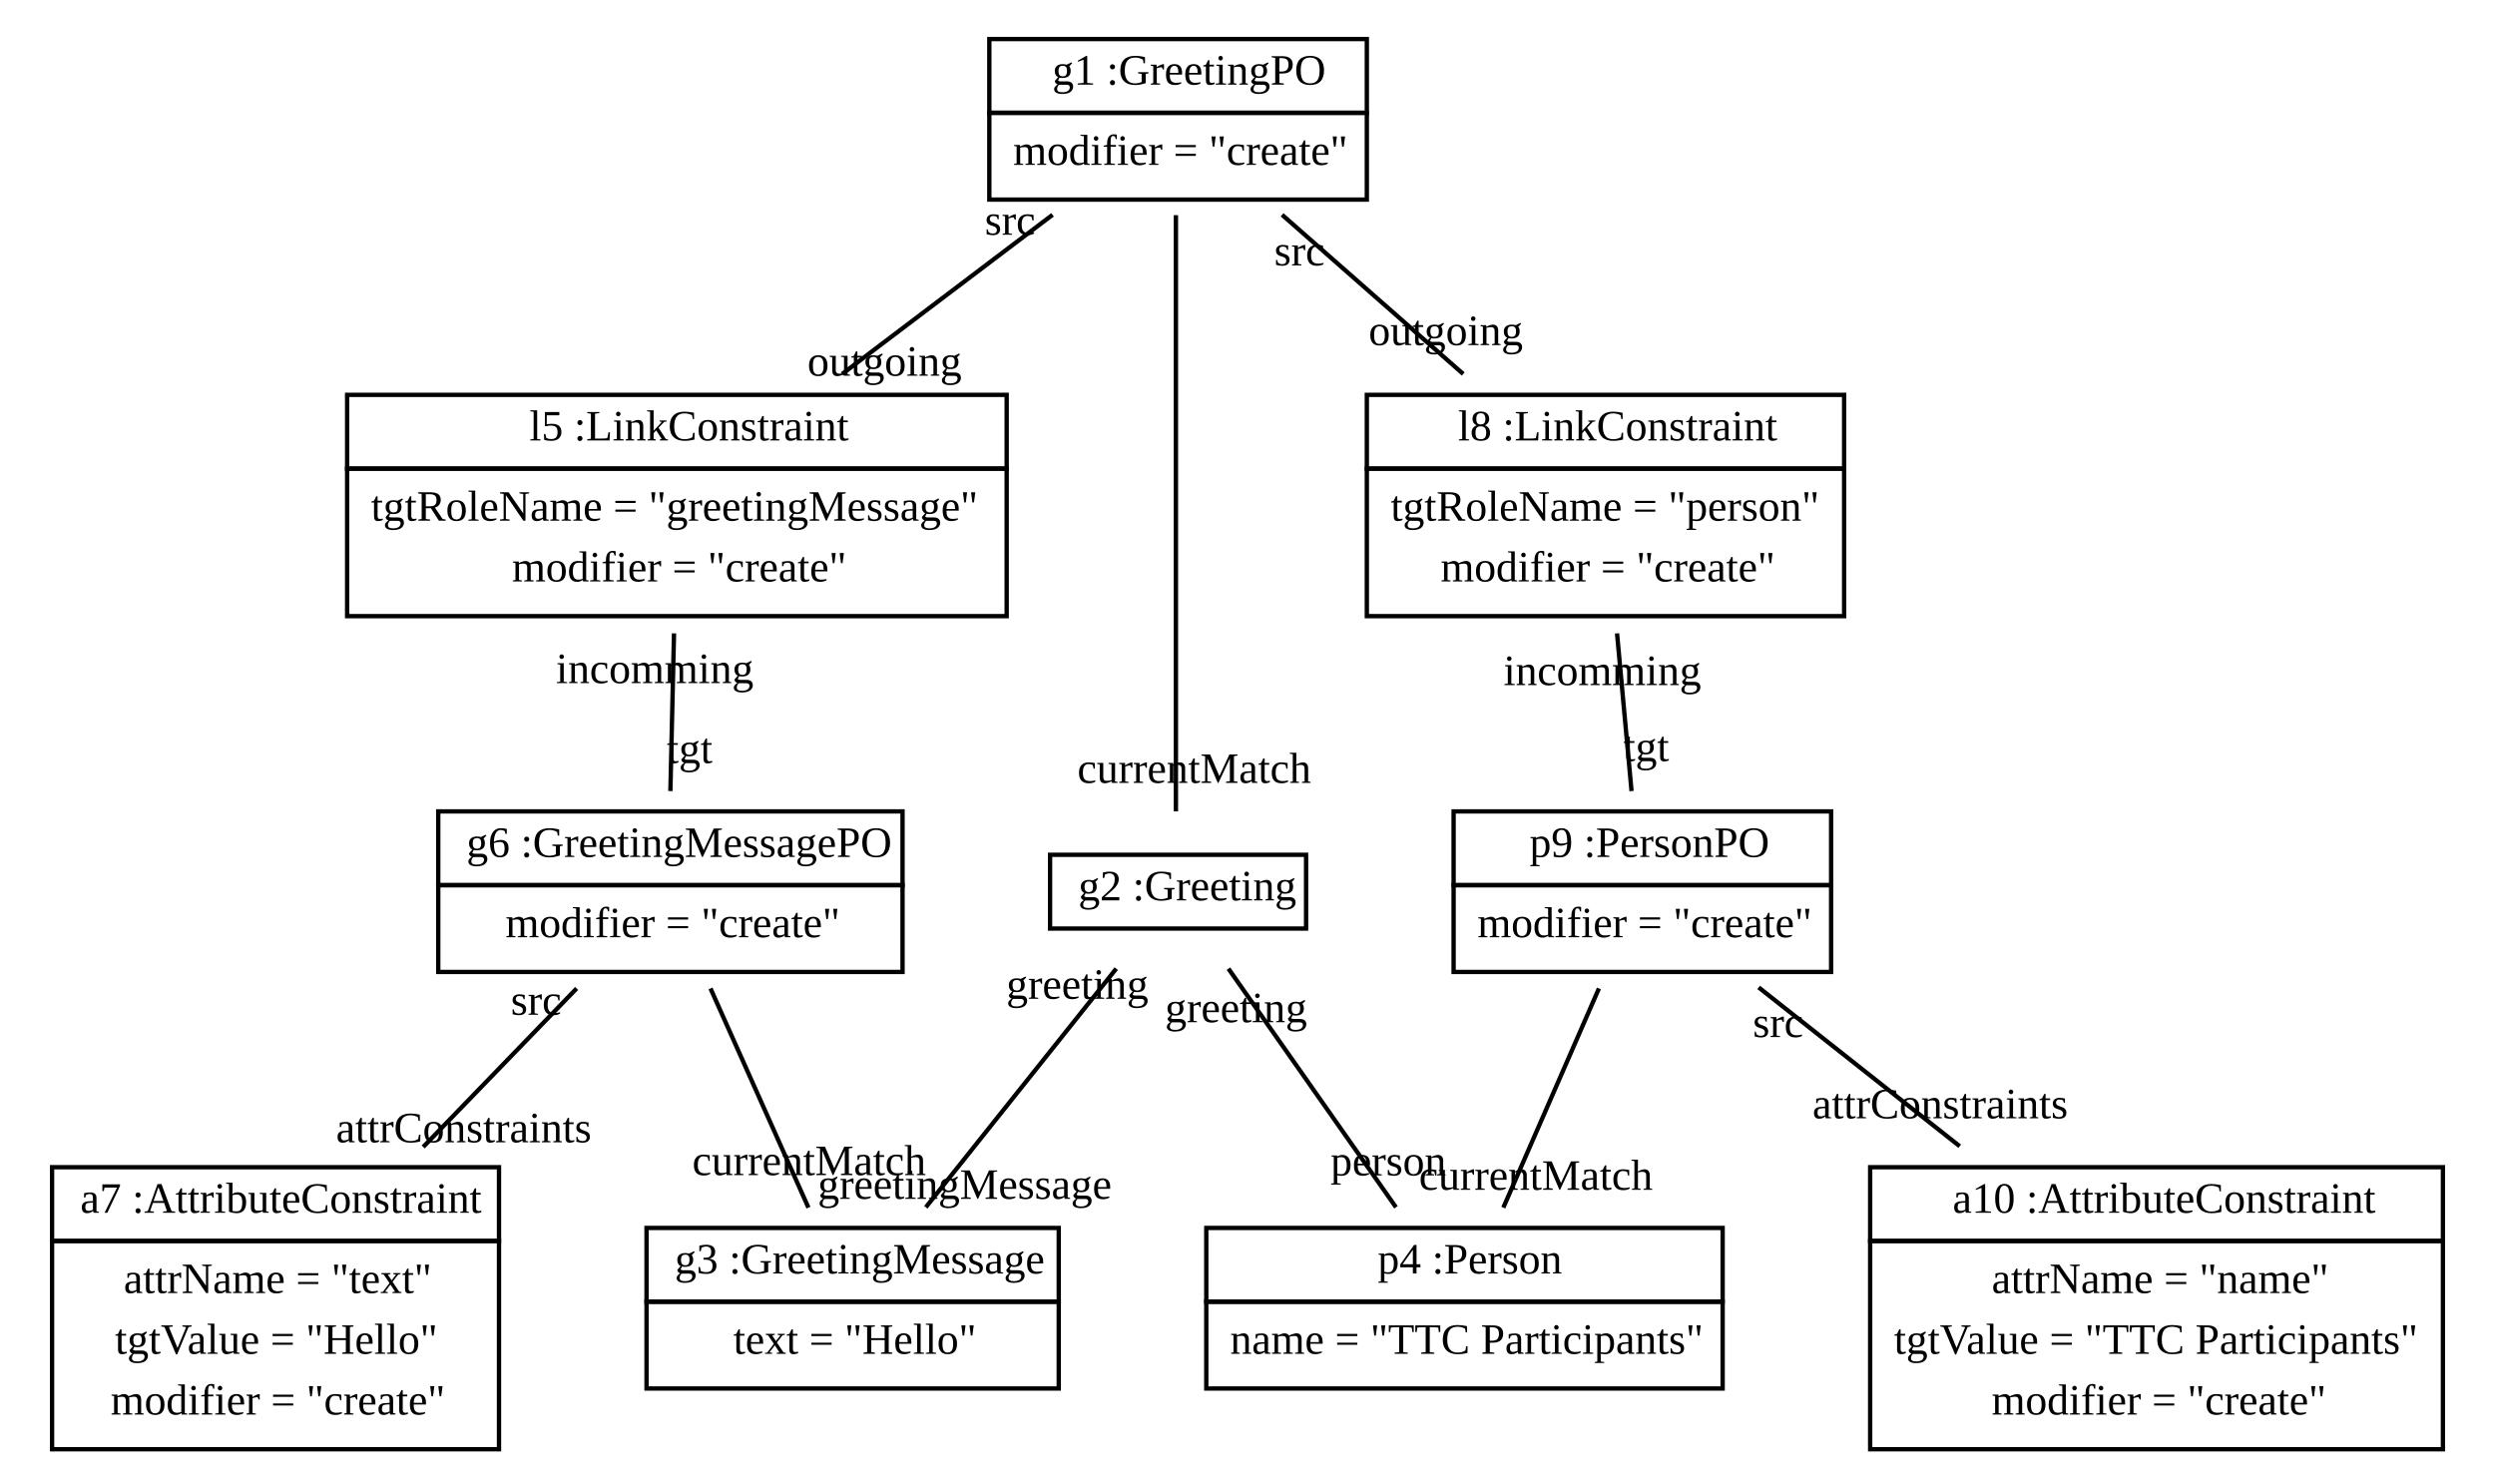
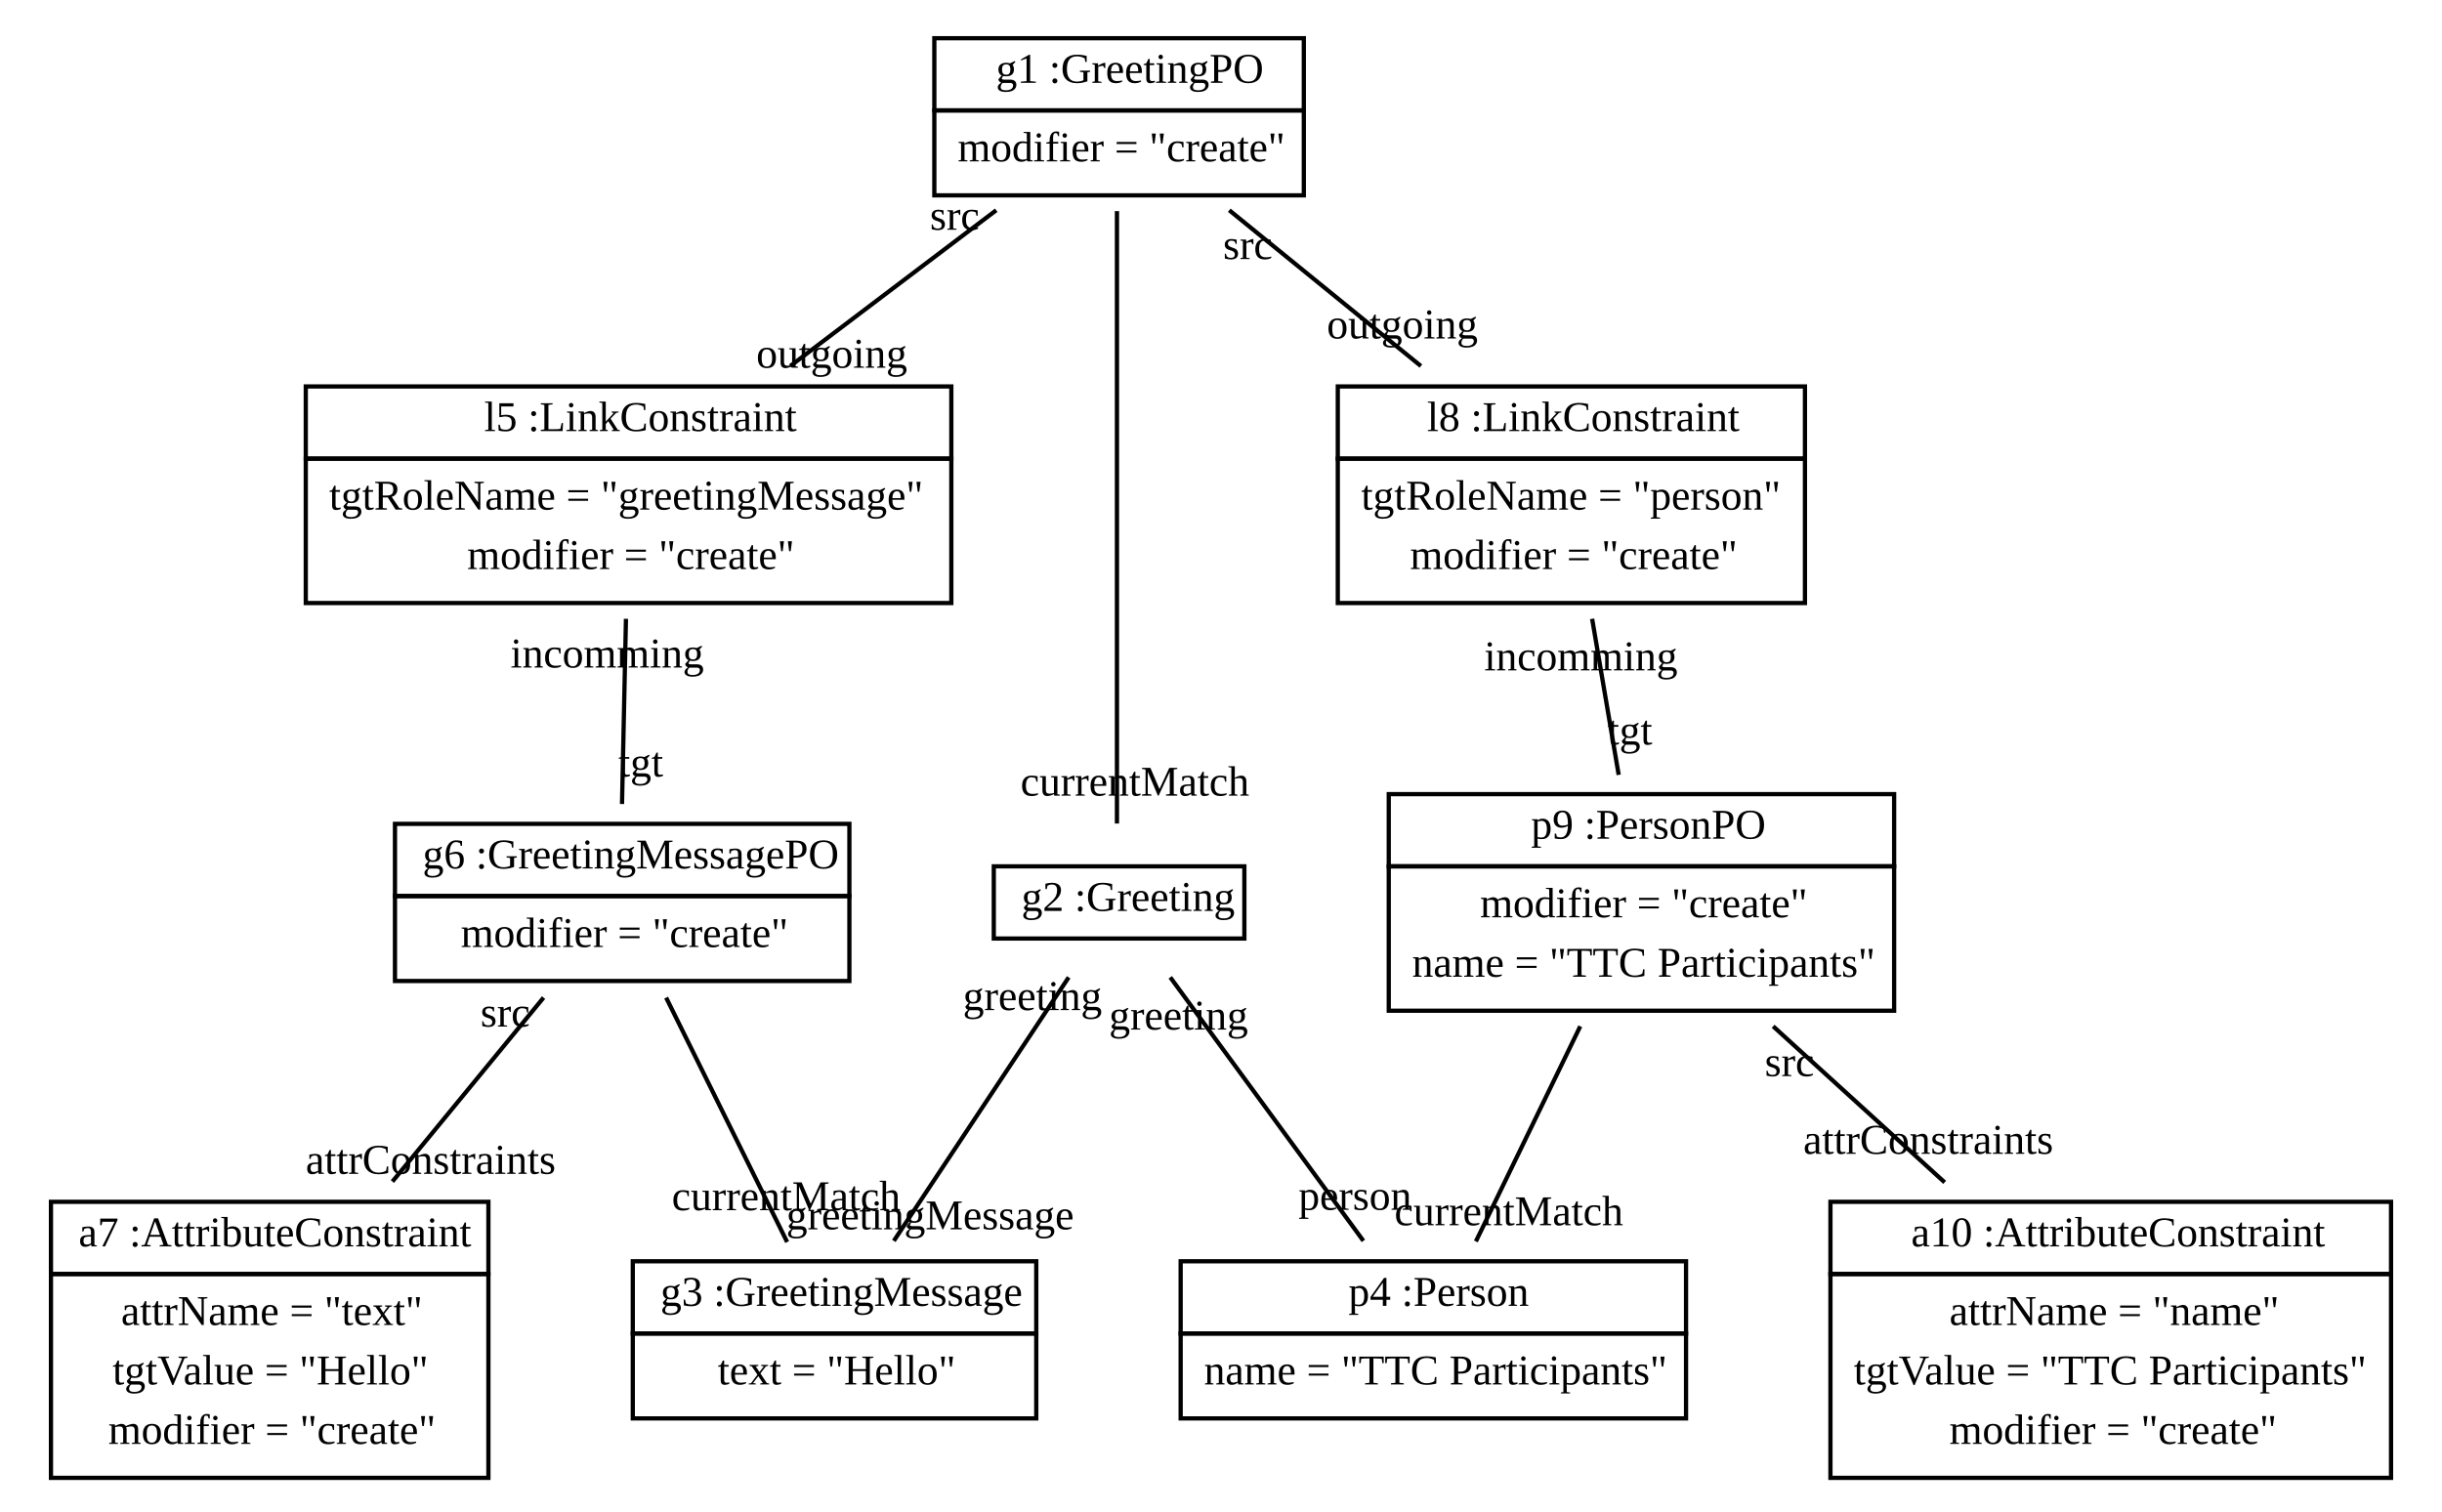
- <svg xmlns="http://www.w3.org/2000/svg" width="575pt" height="342pt" viewBox="0.00 0.00 575.00 342.00">
-   <g id="graph1" class="graph" transform="scale(1 1) rotate(0) translate(4 338)">
-     <polygon fill="white" stroke="white" points="-4,5 -4,-338 572,-338 572,5 -4,5" />
+ <svg xmlns="http://www.w3.org/2000/svg" width="575pt" height="356pt" viewBox="0.00 0.00 575.00 356.00">
+   <g id="graph1" class="graph" transform="scale(1 1) rotate(0) translate(4 352)">
+     <polygon fill="white" stroke="white" points="-4,5 -4,-352 572,-352 572,5 -4,5" />
    <g id="node1" class="node">
-       <polygon fill="none" stroke="black" points="224,-312 224,-329 311,-329 311,-312 224,-312" />
-       <text text-anchor="start" x="235.5" y="-318.5" font-family="Times New Roman,serif" font-size="10.00"> </text>
-       <text text-anchor="start" x="238.5" y="-318.5" font-family="Times New Roman,serif" font-size="10.00">g1 :GreetingPO</text>
-       <polygon fill="none" stroke="black" points="224,-292 224,-312 311,-312 311,-292 224,-292" />
-       <text text-anchor="start" x="229.5" y="-300" font-family="Times New Roman,serif" font-size="10.00">modifier = "create"</text>
+       <polygon fill="none" stroke="black" points="216,-326 216,-343 303,-343 303,-326 216,-326" />
+       <text text-anchor="start" x="227.5" y="-332.5" font-family="Times New Roman,serif" font-size="10.00"> </text>
+       <text text-anchor="start" x="230.5" y="-332.5" font-family="Times New Roman,serif" font-size="10.00">g1 :GreetingPO</text>
+       <polygon fill="none" stroke="black" points="216,-306 216,-326 303,-326 303,-306 216,-306" />
+       <text text-anchor="start" x="221.5" y="-314" font-family="Times New Roman,serif" font-size="10.00">modifier = "create"</text>
    </g>
    <g id="node2" class="node">
-       <polygon fill="none" stroke="black" points="238,-124 238,-141 297,-141 297,-124 238,-124" />
-       <text text-anchor="start" x="241.5" y="-130.5" font-family="Times New Roman,serif" font-size="10.00"> </text>
-       <text text-anchor="start" x="244.5" y="-130.5" font-family="Times New Roman,serif" font-size="10.00">g2 :Greeting</text>
+       <polygon fill="none" stroke="black" points="230,-131 230,-148 289,-148 289,-131 230,-131" />
+       <text text-anchor="start" x="233.5" y="-137.5" font-family="Times New Roman,serif" font-size="10.00"> </text>
+       <text text-anchor="start" x="236.5" y="-137.5" font-family="Times New Roman,serif" font-size="10.00">g2 :Greeting</text>
    </g>
    <g id="edge2" class="edge">
-       <path fill="none" stroke="black" d="M267,-288.419C267,-252.988 267,-183.212 267,-151.016" />
-       <text text-anchor="middle" x="271.226" y="-157.579" font-family="Times New Roman,serif" font-size="10.00">currentMatch</text>
+       <path fill="none" stroke="black" d="M259,-302.289C259,-265.459 259,-191.49 259,-158.076" />
+       <text text-anchor="middle" x="263.226" y="-164.639" font-family="Times New Roman,serif" font-size="10.00">currentMatch</text>
    </g>
    <g id="node5" class="node">
-       <polygon fill="none" stroke="black" points="76,-230 76,-247 228,-247 228,-230 76,-230" />
-       <text text-anchor="start" x="115" y="-236.5" font-family="Times New Roman,serif" font-size="10.00"> </text>
-       <text text-anchor="start" x="118" y="-236.5" font-family="Times New Roman,serif" font-size="10.00">l5 :LinkConstraint</text>
-       <polygon fill="none" stroke="black" points="76,-196 76,-230 228,-230 228,-196 76,-196" />
-       <text text-anchor="start" x="81.5" y="-218" font-family="Times New Roman,serif" font-size="10.00">tgtRoleName = "greetingMessage"</text>
-       <text text-anchor="start" x="114" y="-204" font-family="Times New Roman,serif" font-size="10.00">modifier = "create"</text>
+       <polygon fill="none" stroke="black" points="68,-244 68,-261 220,-261 220,-244 68,-244" />
+       <text text-anchor="start" x="107" y="-250.5" font-family="Times New Roman,serif" font-size="10.00"> </text>
+       <text text-anchor="start" x="110" y="-250.5" font-family="Times New Roman,serif" font-size="10.00">l5 :LinkConstraint</text>
+       <polygon fill="none" stroke="black" points="68,-210 68,-244 220,-244 220,-210 68,-210" />
+       <text text-anchor="start" x="73.5" y="-232" font-family="Times New Roman,serif" font-size="10.00">tgtRoleName = "greetingMessage"</text>
+       <text text-anchor="start" x="106" y="-218" font-family="Times New Roman,serif" font-size="10.00">modifier = "create"</text>
    </g>
    <g id="edge4" class="edge">
-       <path fill="none" stroke="black" d="M238.573,-288.494C223.94,-277.424 205.898,-263.775 190.079,-251.807" />
-       <text text-anchor="middle" x="199.856" y="-251.405" font-family="Times New Roman,serif" font-size="10.00">outgoing</text>
-       <text text-anchor="middle" x="228.795" y="-283.897" font-family="Times New Roman,serif" font-size="10.00">src</text>
+       <path fill="none" stroke="black" d="M230.573,-302.494C215.94,-291.424 197.898,-277.775 182.079,-265.807" />
+       <text text-anchor="middle" x="191.856" y="-265.405" font-family="Times New Roman,serif" font-size="10.00">outgoing</text>
+       <text text-anchor="middle" x="220.795" y="-297.897" font-family="Times New Roman,serif" font-size="10.00">src</text>
    </g>
    <g id="node8" class="node">
-       <polygon fill="none" stroke="black" points="311,-230 311,-247 421,-247 421,-230 311,-230" />
-       <text text-anchor="start" x="329" y="-236.5" font-family="Times New Roman,serif" font-size="10.00"> </text>
-       <text text-anchor="start" x="332" y="-236.5" font-family="Times New Roman,serif" font-size="10.00">l8 :LinkConstraint</text>
-       <polygon fill="none" stroke="black" points="311,-196 311,-230 421,-230 421,-196 311,-196" />
-       <text text-anchor="start" x="316.5" y="-218" font-family="Times New Roman,serif" font-size="10.00">tgtRoleName = "person"</text>
-       <text text-anchor="start" x="328" y="-204" font-family="Times New Roman,serif" font-size="10.00">modifier = "create"</text>
+       <polygon fill="none" stroke="black" points="311,-244 311,-261 421,-261 421,-244 311,-244" />
+       <text text-anchor="start" x="329" y="-250.5" font-family="Times New Roman,serif" font-size="10.00"> </text>
+       <text text-anchor="start" x="332" y="-250.5" font-family="Times New Roman,serif" font-size="10.00">l8 :LinkConstraint</text>
+       <polygon fill="none" stroke="black" points="311,-210 311,-244 421,-244 421,-210 311,-210" />
+       <text text-anchor="start" x="316.5" y="-232" font-family="Times New Roman,serif" font-size="10.00">tgtRoleName = "person"</text>
+       <text text-anchor="start" x="328" y="-218" font-family="Times New Roman,serif" font-size="10.00">modifier = "create"</text>
    </g>
    <g id="edge6" class="edge">
-       <path fill="none" stroke="black" d="M291.472,-288.494C304.069,-277.424 319.601,-263.775 333.219,-251.807" />
-       <text text-anchor="middle" x="329.201" y="-258.465" font-family="Times New Roman,serif" font-size="10.00">outgoing</text>
-       <text text-anchor="middle" x="295.49" y="-276.837" font-family="Times New Roman,serif" font-size="10.00">src</text>
+       <path fill="none" stroke="black" d="M285.449,-302.494C299.064,-291.424 315.851,-277.775 330.57,-265.807" />
+       <text text-anchor="middle" x="326.204" y="-272.304" font-family="Times New Roman,serif" font-size="10.00">outgoing</text>
+       <text text-anchor="middle" x="289.815" y="-290.998" font-family="Times New Roman,serif" font-size="10.00">src</text>
    </g>
    <g id="node3" class="node">
      <polygon fill="none" stroke="black" points="145,-38 145,-55 240,-55 240,-38 145,-38" />
      <text text-anchor="start" x="148.5" y="-44.5" font-family="Times New Roman,serif" font-size="10.00"> </text>
      <text text-anchor="start" x="151.5" y="-44.5" font-family="Times New Roman,serif" font-size="10.00">g3 :GreetingMessage</text>
      <polygon fill="none" stroke="black" points="145,-18 145,-38 240,-38 240,-18 145,-18" />
      <text text-anchor="start" x="165" y="-26" font-family="Times New Roman,serif" font-size="10.00">text = "Hello"</text>
    </g>
    <g id="edge8" class="edge">
-       <path fill="none" stroke="black" d="M253.244,-114.759C240.896,-99.282 222.712,-76.492 209.366,-59.765" />
-       <text text-anchor="middle" x="218.322" y="-61.713" font-family="Times New Roman,serif" font-size="10.00">greetingMessage</text>
-       <text text-anchor="middle" x="244.288" y="-107.81" font-family="Times New Roman,serif" font-size="10.00">greeting</text>
+       <path fill="none" stroke="black" d="M247.634,-121.867C236.285,-104.757 218.799,-78.399 206.466,-59.807" />
+       <text text-anchor="middle" x="214.998" y="-62.523" font-family="Times New Roman,serif" font-size="10.00">greetingMessage</text>
+       <text text-anchor="middle" x="239.103" y="-114.151" font-family="Times New Roman,serif" font-size="10.00">greeting</text>
    </g>
    <g id="node4" class="node">
      <polygon fill="none" stroke="black" points="274,-38 274,-55 393,-55 393,-38 274,-38" />
      <text text-anchor="start" x="310.5" y="-44.5" font-family="Times New Roman,serif" font-size="10.00"> </text>
      <text text-anchor="start" x="313.5" y="-44.5" font-family="Times New Roman,serif" font-size="10.00">p4 :Person</text>
      <polygon fill="none" stroke="black" points="274,-18 274,-38 393,-38 393,-18 274,-18" />
      <text text-anchor="start" x="279.5" y="-26" font-family="Times New Roman,serif" font-size="10.00">name = "TTC Participants"</text>
    </g>
    <g id="edge10" class="edge">
-       <path fill="none" stroke="black" d="M279.105,-114.759C289.972,-99.282 305.973,-76.492 317.718,-59.765" />
-       <text text-anchor="middle" x="315.969" y="-67.111" font-family="Times New Roman,serif" font-size="10.00">person</text>
-       <text text-anchor="middle" x="280.855" y="-102.413" font-family="Times New Roman,serif" font-size="10.00">greeting</text>
+       <path fill="none" stroke="black" d="M271.553,-121.867C284.089,-104.757 303.401,-78.399 317.023,-59.807" />
+       <text text-anchor="middle" x="315.075" y="-67.115" font-family="Times New Roman,serif" font-size="10.00">person</text>
+       <text text-anchor="middle" x="273.5" y="-109.558" font-family="Times New Roman,serif" font-size="10.00">greeting</text>
    </g>
    <g id="node6" class="node">
-       <polygon fill="none" stroke="black" points="97,-134 97,-151 204,-151 204,-134 97,-134" />
-       <text text-anchor="start" x="100.5" y="-140.5" font-family="Times New Roman,serif" font-size="10.00"> </text>
-       <text text-anchor="start" x="103.5" y="-140.5" font-family="Times New Roman,serif" font-size="10.00">g6 :GreetingMessagePO</text>
-       <polygon fill="none" stroke="black" points="97,-114 97,-134 204,-134 204,-114 97,-114" />
-       <text text-anchor="start" x="112.5" y="-122" font-family="Times New Roman,serif" font-size="10.00">modifier = "create"</text>
+       <polygon fill="none" stroke="black" points="89,-141 89,-158 196,-158 196,-141 89,-141" />
+       <text text-anchor="start" x="92.5" y="-147.5" font-family="Times New Roman,serif" font-size="10.00"> </text>
+       <text text-anchor="start" x="95.5" y="-147.5" font-family="Times New Roman,serif" font-size="10.00">g6 :GreetingMessagePO</text>
+       <polygon fill="none" stroke="black" points="89,-121 89,-141 196,-141 196,-121 89,-121" />
+       <text text-anchor="start" x="104.5" y="-129" font-family="Times New Roman,serif" font-size="10.00">modifier = "create"</text>
    </g>
    <g id="edge16" class="edge">
-       <path fill="none" stroke="black" d="M151.334,-192.03C151.061,-180.167 150.751,-166.675 150.499,-155.687" />
-       <text text-anchor="middle" x="154.932" y="-162.151" font-family="Times New Roman,serif" font-size="10.00">tgt</text>
-       <text text-anchor="middle" x="146.901" y="-180.567" font-family="Times New Roman,serif" font-size="10.00">incomming</text>
+       <path fill="none" stroke="black" d="M143.389,-206.286C143.09,-192.248 142.737,-175.632 142.461,-162.676" />
+       <text text-anchor="middle" x="146.879" y="-169.147" font-family="Times New Roman,serif" font-size="10.00">tgt</text>
+       <text text-anchor="middle" x="138.971" y="-194.815" font-family="Times New Roman,serif" font-size="10.00">incomming</text>
    </g>
    <g id="edge14" class="edge">
-       <path fill="none" stroke="black" d="M159.741,-110.198C166.526,-95.012 175.538,-74.844 182.312,-59.684" />
-       <text text-anchor="middle" x="182.473" y="-67.182" font-family="Times New Roman,serif" font-size="10.00">currentMatch</text>
+       <path fill="none" stroke="black" d="M152.849,-117.085C161.293,-100.027 172.949,-76.483 181.344,-59.526" />
+       <text text-anchor="middle" x="181.11" y="-67.023" font-family="Times New Roman,serif" font-size="10.00">currentMatch</text>
    </g>
    <g id="node7" class="node">
      <polygon fill="none" stroke="black" points="8,-52 8,-69 111,-69 111,-52 8,-52" />
      <text text-anchor="start" x="11.5" y="-58.5" font-family="Times New Roman,serif" font-size="10.00"> </text>
      <text text-anchor="start" x="14.5" y="-58.5" font-family="Times New Roman,serif" font-size="10.00">a7 :AttributeConstraint</text>
      <polygon fill="none" stroke="black" points="8,-4 8,-52 111,-52 111,-4 8,-4" />
      <text text-anchor="start" x="24.5" y="-40" font-family="Times New Roman,serif" font-size="10.00">attrName = "text"</text>
      <text text-anchor="start" x="22.5" y="-26" font-family="Times New Roman,serif" font-size="10.00">tgtValue = "Hello"</text>
      <text text-anchor="start" x="21.5" y="-12" font-family="Times New Roman,serif" font-size="10.00">modifier = "create"</text>
    </g>
    <g id="edge12" class="edge">
-       <path fill="none" stroke="black" d="M128.894,-110.198C118.393,-99.351 105.431,-85.962 93.533,-73.671" />
-       <text text-anchor="middle" x="102.873" y="-74.743" font-family="Times New Roman,serif" font-size="10.00">attrConstraints</text>
-       <text text-anchor="middle" x="119.554" y="-104.126" font-family="Times New Roman,serif" font-size="10.00">src</text>
+       <path fill="none" stroke="black" d="M123.99,-117.085C113.597,-104.437 100.272,-88.222 88.396,-73.771" />
+       <text text-anchor="middle" x="97.415" y="-75.59" font-family="Times New Roman,serif" font-size="10.00">attrConstraints</text>
+       <text text-anchor="middle" x="114.971" y="-110.266" font-family="Times New Roman,serif" font-size="10.00">src</text>
    </g>
    <g id="node9" class="node">
-       <polygon fill="none" stroke="black" points="331,-134 331,-151 418,-151 418,-134 331,-134" />
-       <text text-anchor="start" x="345.5" y="-140.5" font-family="Times New Roman,serif" font-size="10.00"> </text>
-       <text text-anchor="start" x="348.5" y="-140.5" font-family="Times New Roman,serif" font-size="10.00">p9 :PersonPO</text>
-       <polygon fill="none" stroke="black" points="331,-114 331,-134 418,-134 418,-114 331,-114" />
-       <text text-anchor="start" x="336.5" y="-122" font-family="Times New Roman,serif" font-size="10.00">modifier = "create"</text>
+       <polygon fill="none" stroke="black" points="323,-148 323,-165 442,-165 442,-148 323,-148" />
+       <text text-anchor="start" x="353.5" y="-154.5" font-family="Times New Roman,serif" font-size="10.00"> </text>
+       <text text-anchor="start" x="356.5" y="-154.5" font-family="Times New Roman,serif" font-size="10.00">p9 :PersonPO</text>
+       <polygon fill="none" stroke="black" points="323,-114 323,-148 442,-148 442,-114 323,-114" />
+       <text text-anchor="start" x="344.5" y="-136" font-family="Times New Roman,serif" font-size="10.00">modifier = "create"</text>
+       <text text-anchor="start" x="328.5" y="-122" font-family="Times New Roman,serif" font-size="10.00">name = "TTC Participants"</text>
    </g>
    <g id="edge18" class="edge">
-       <path fill="none" stroke="black" d="M368.664,-192.03C369.755,-180.167 370.995,-166.675 372.006,-155.687" />
-       <text text-anchor="middle" x="375.384" y="-162.599" font-family="Times New Roman,serif" font-size="10.00">tgt</text>
-       <text text-anchor="middle" x="365.285" y="-180.118" font-family="Times New Roman,serif" font-size="10.00">incomming</text>
+       <path fill="none" stroke="black" d="M370.887,-206.286C372.873,-194.624 375.16,-181.182 377.142,-169.538" />
+       <text text-anchor="middle" x="379.788" y="-176.682" font-family="Times New Roman,serif" font-size="10.00">tgt</text>
+       <text text-anchor="middle" x="368.242" y="-194.142" font-family="Times New Roman,serif" font-size="10.00">incomming</text>
    </g>
    <g id="edge22" class="edge">
-       <path fill="none" stroke="black" d="M364.491,-110.198C357.867,-95.012 349.07,-74.844 342.458,-59.684" />
-       <text text-anchor="middle" x="349.955" y="-63.801" font-family="Times New Roman,serif" font-size="10.00">currentMatch</text>
+       <path fill="none" stroke="black" d="M368.09,-110.328C360.28,-94.231 350.694,-74.471 343.515,-59.675" />
+       <text text-anchor="middle" x="351.274" y="-63.484" font-family="Times New Roman,serif" font-size="10.00">currentMatch</text>
    </g>
    <g id="node10" class="node">
      <polygon fill="none" stroke="black" points="427,-52 427,-69 559,-69 559,-52 427,-52" />
      <text text-anchor="start" x="443" y="-58.5" font-family="Times New Roman,serif" font-size="10.00"> </text>
      <text text-anchor="start" x="446" y="-58.5" font-family="Times New Roman,serif" font-size="10.00">a10 :AttributeConstraint</text>
      <polygon fill="none" stroke="black" points="427,-4 427,-52 559,-52 559,-4 427,-4" />
      <text text-anchor="start" x="455" y="-40" font-family="Times New Roman,serif" font-size="10.00">attrName = "name"</text>
      <text text-anchor="start" x="432.5" y="-26" font-family="Times New Roman,serif" font-size="10.00">tgtValue = "TTC Participants"</text>
      <text text-anchor="start" x="455" y="-12" font-family="Times New Roman,serif" font-size="10.00">modifier = "create"</text>
    </g>
    <g id="edge20" class="edge">
-       <path fill="none" stroke="black" d="M401.301,-110.435C415.025,-99.594 432.019,-86.17 447.635,-73.835" />
-       <text text-anchor="middle" x="443.142" y="-80.269" font-family="Times New Roman,serif" font-size="10.00">attrConstraints</text>
-       <text text-anchor="middle" x="405.793" y="-99" font-family="Times New Roman,serif" font-size="10.00">src</text>
+       <path fill="none" stroke="black" d="M413.511,-110.328C426.074,-98.897 440.667,-85.618 453.895,-73.582" />
+       <text text-anchor="middle" x="450.036" y="-80.308" font-family="Times New Roman,serif" font-size="10.00">attrConstraints</text>
+       <text text-anchor="middle" x="417.37" y="-98.602" font-family="Times New Roman,serif" font-size="10.00">src</text>
    </g>
  </g>
</svg>
